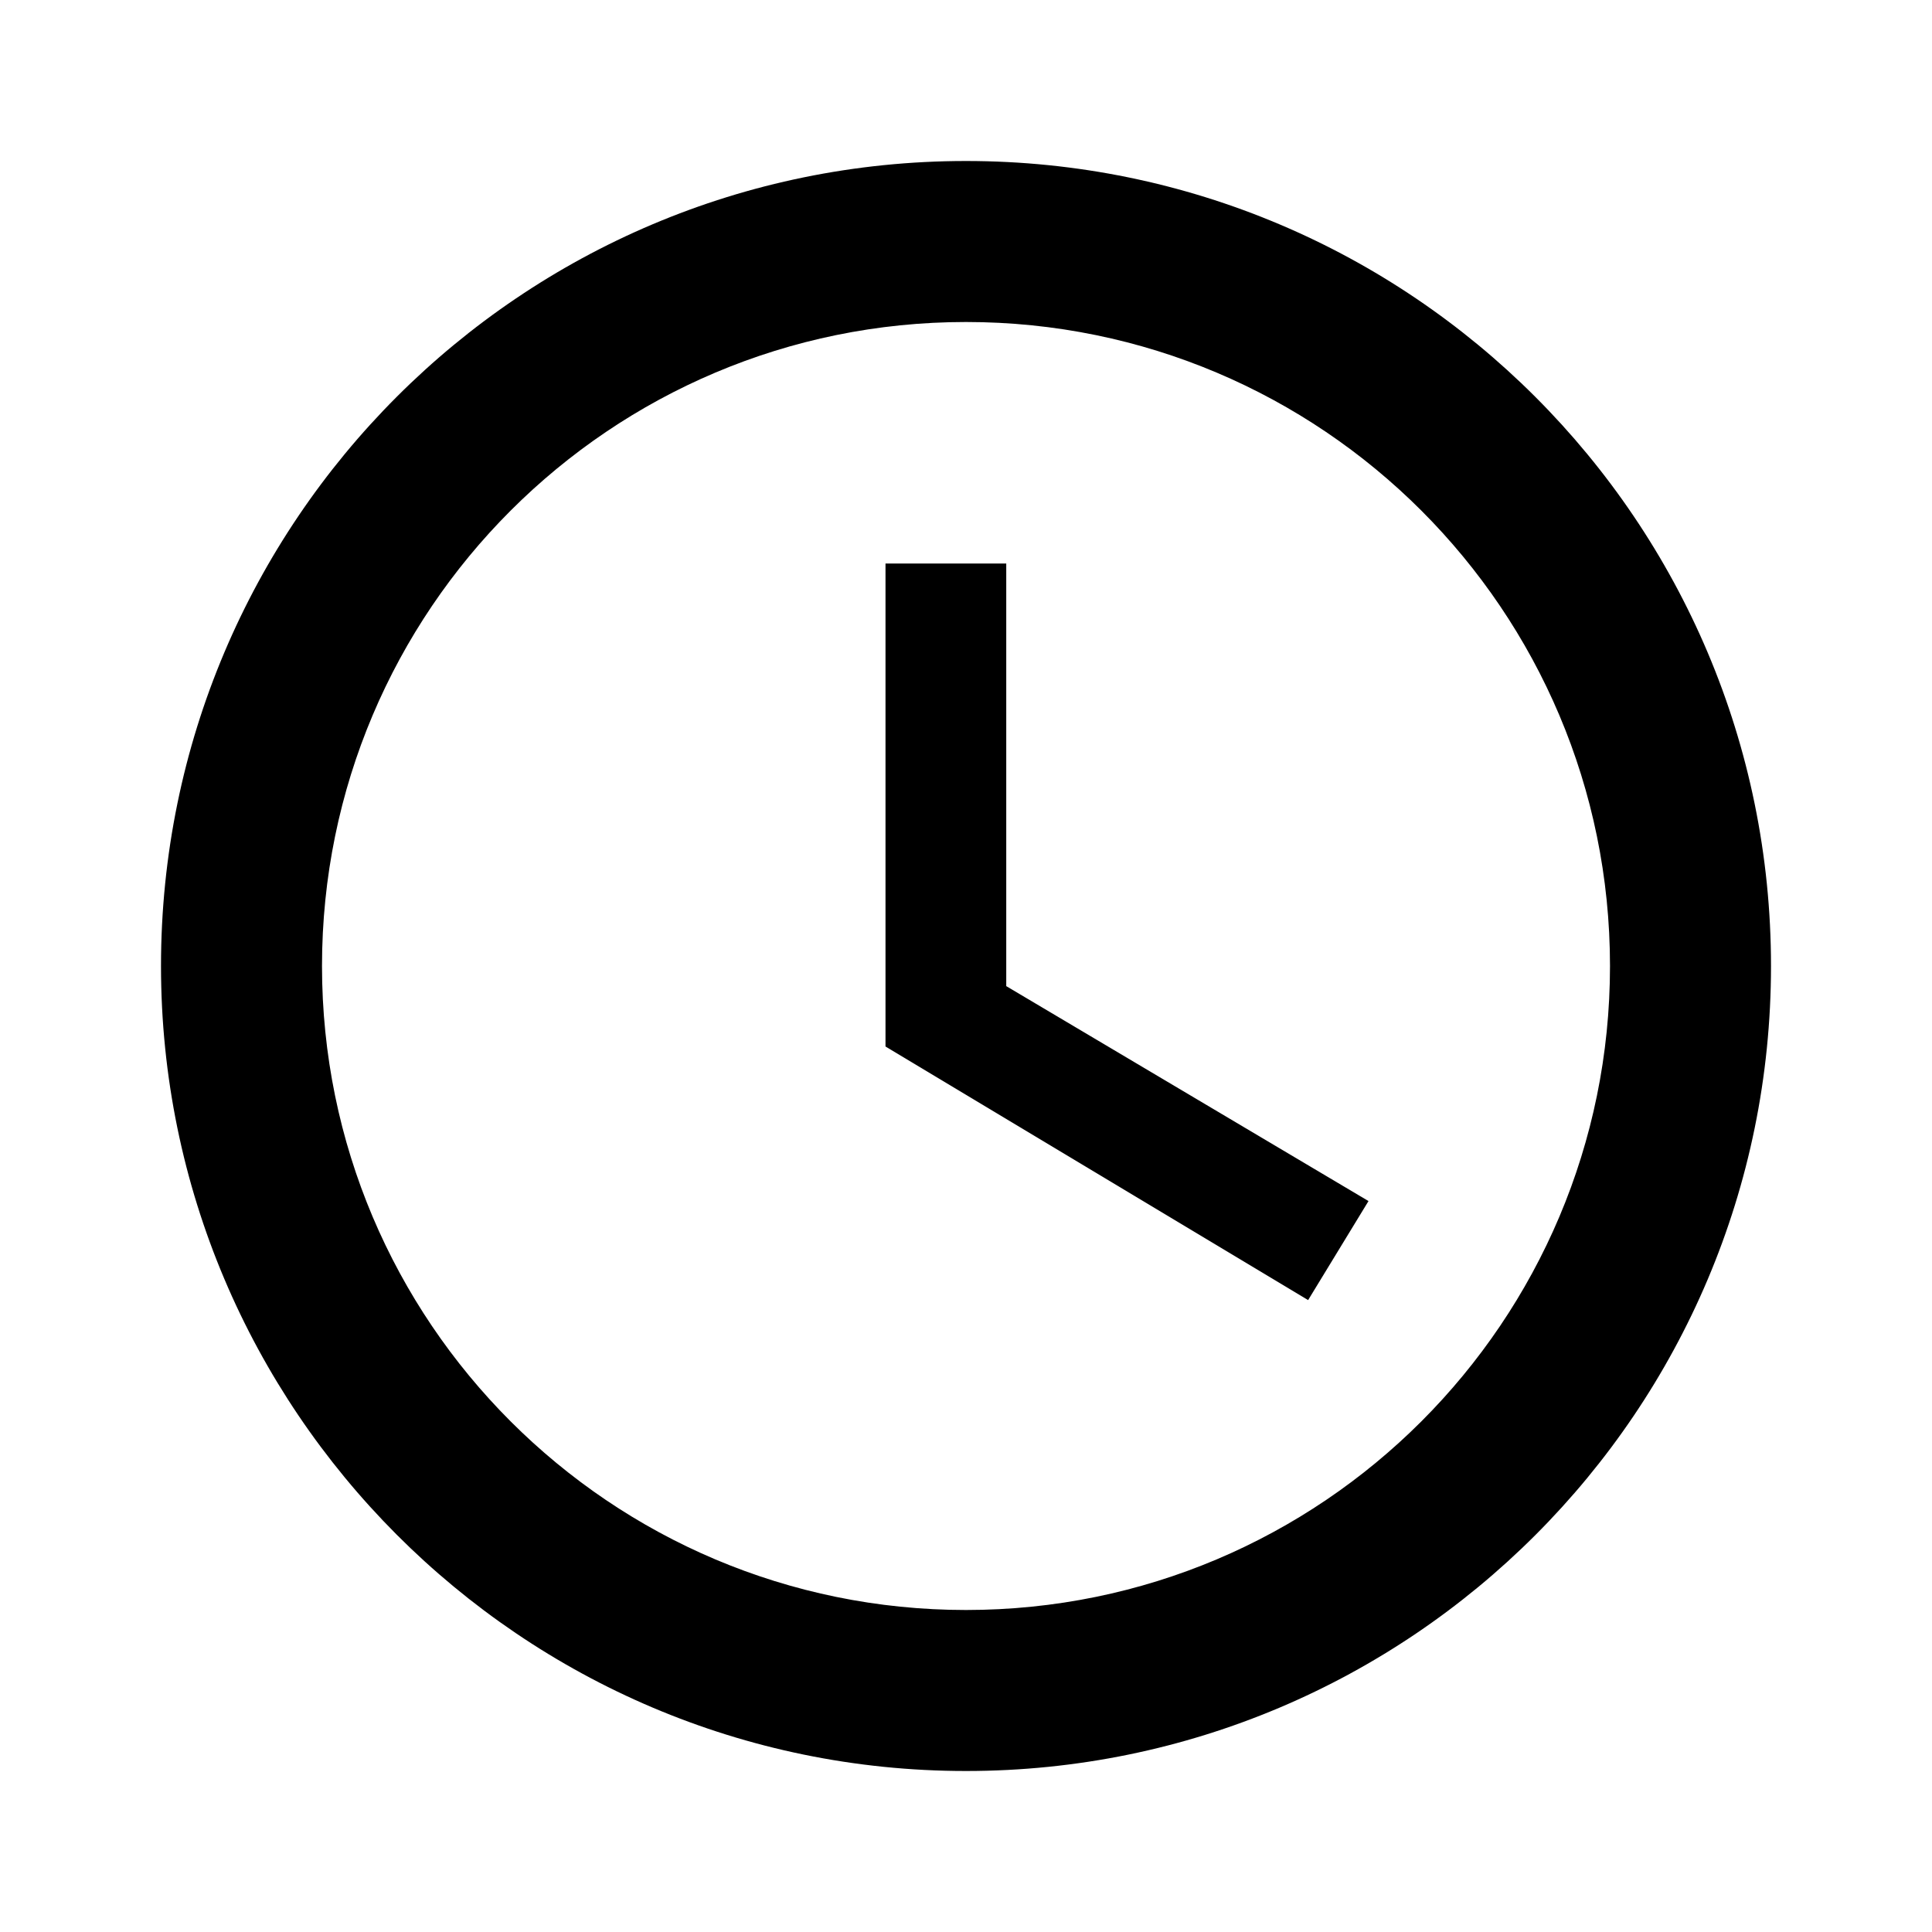
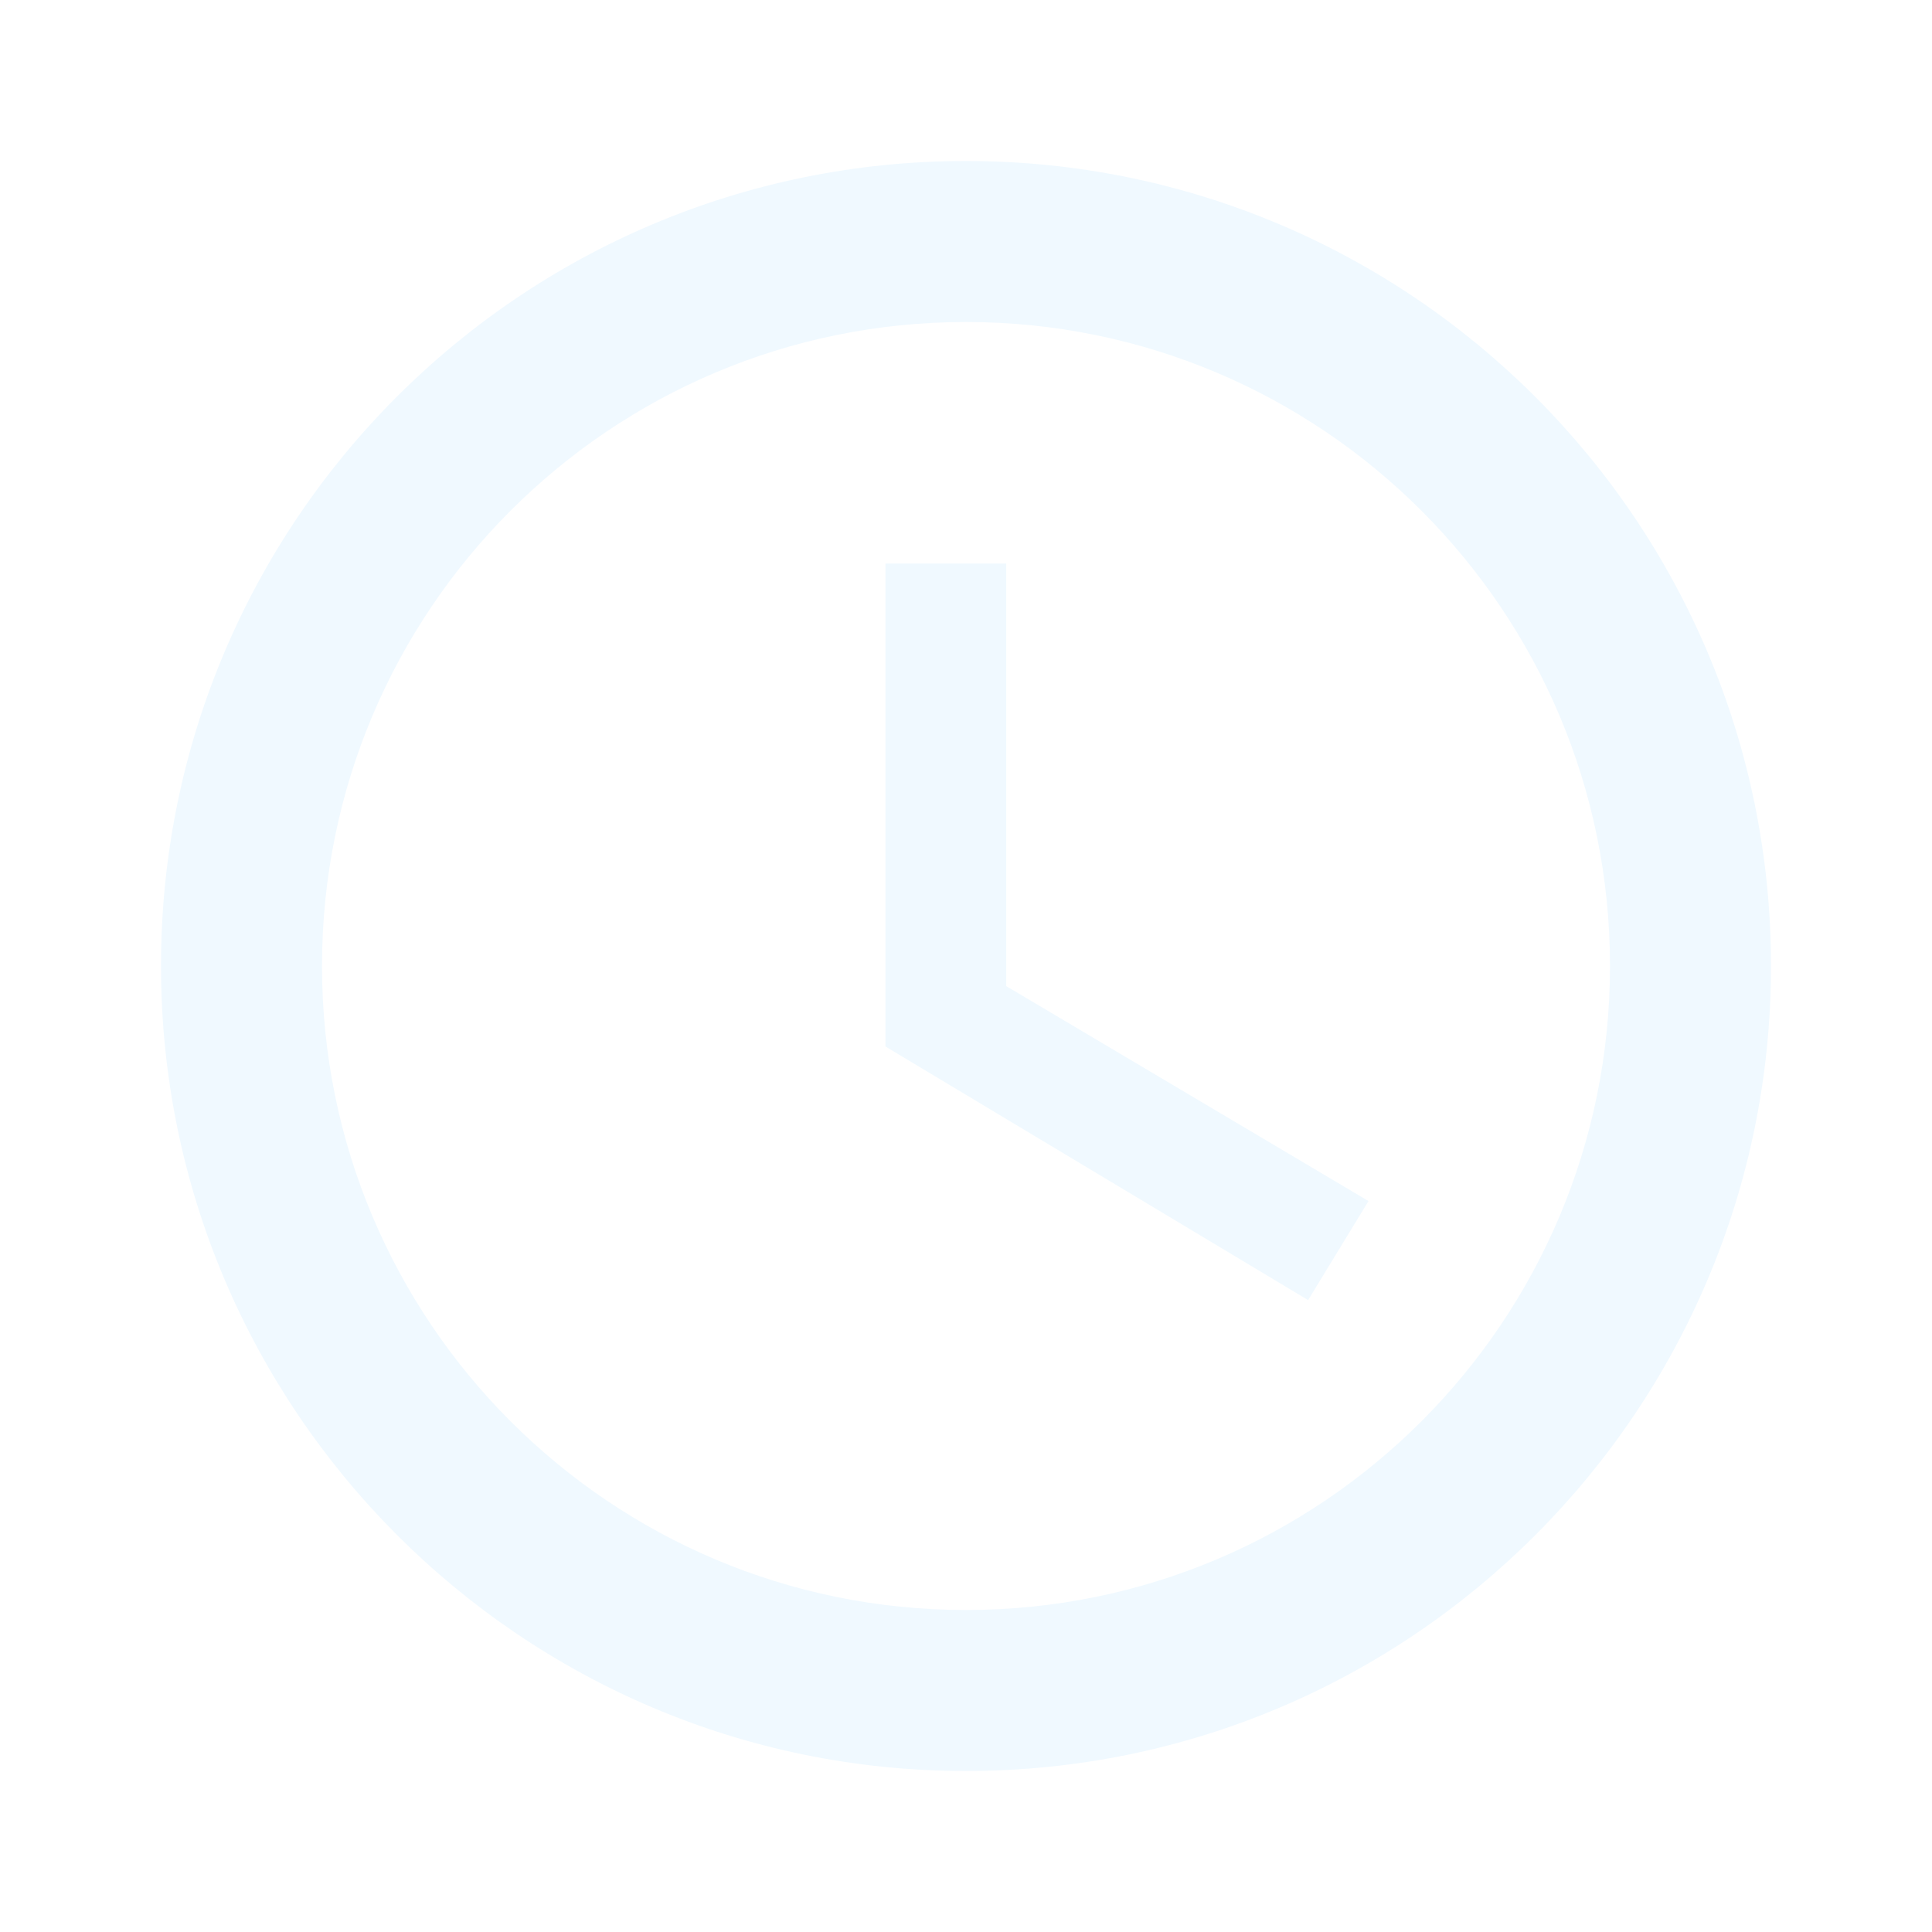
<svg xmlns="http://www.w3.org/2000/svg" viewBox="0 0 24 24">
-   <path d="M12,20A8,8 0 0,0 20,12A8,8 0 0,0 12,4A8,8 0 0,0 4,12A8,8 0 0,0 12,20M12,2A10,10 0 0,1 22,12A10,10 0 0,1 12,22C6.47,22 2,17.5 2,12A10,10 0 0,1 12,2M12.5,7V12.25L17,14.92L16.25,16.15L11,13V7H12.5Z" />
+   <path d="M12,20A8,8 0 0,0 20,12A8,8 0 0,0 12,4A8,8 0 0,0 4,12A8,8 0 0,0 12,20M12,2A10,10 0 0,1 22,12A10,10 0 0,1 12,22C6.47,22 2,17.5 2,12A10,10 0 0,1 12,2M12.5,7V12.25L17,14.92L16.25,16.15L11,13V7H12.5Z" fill="#f0f9ff" />
</svg>
